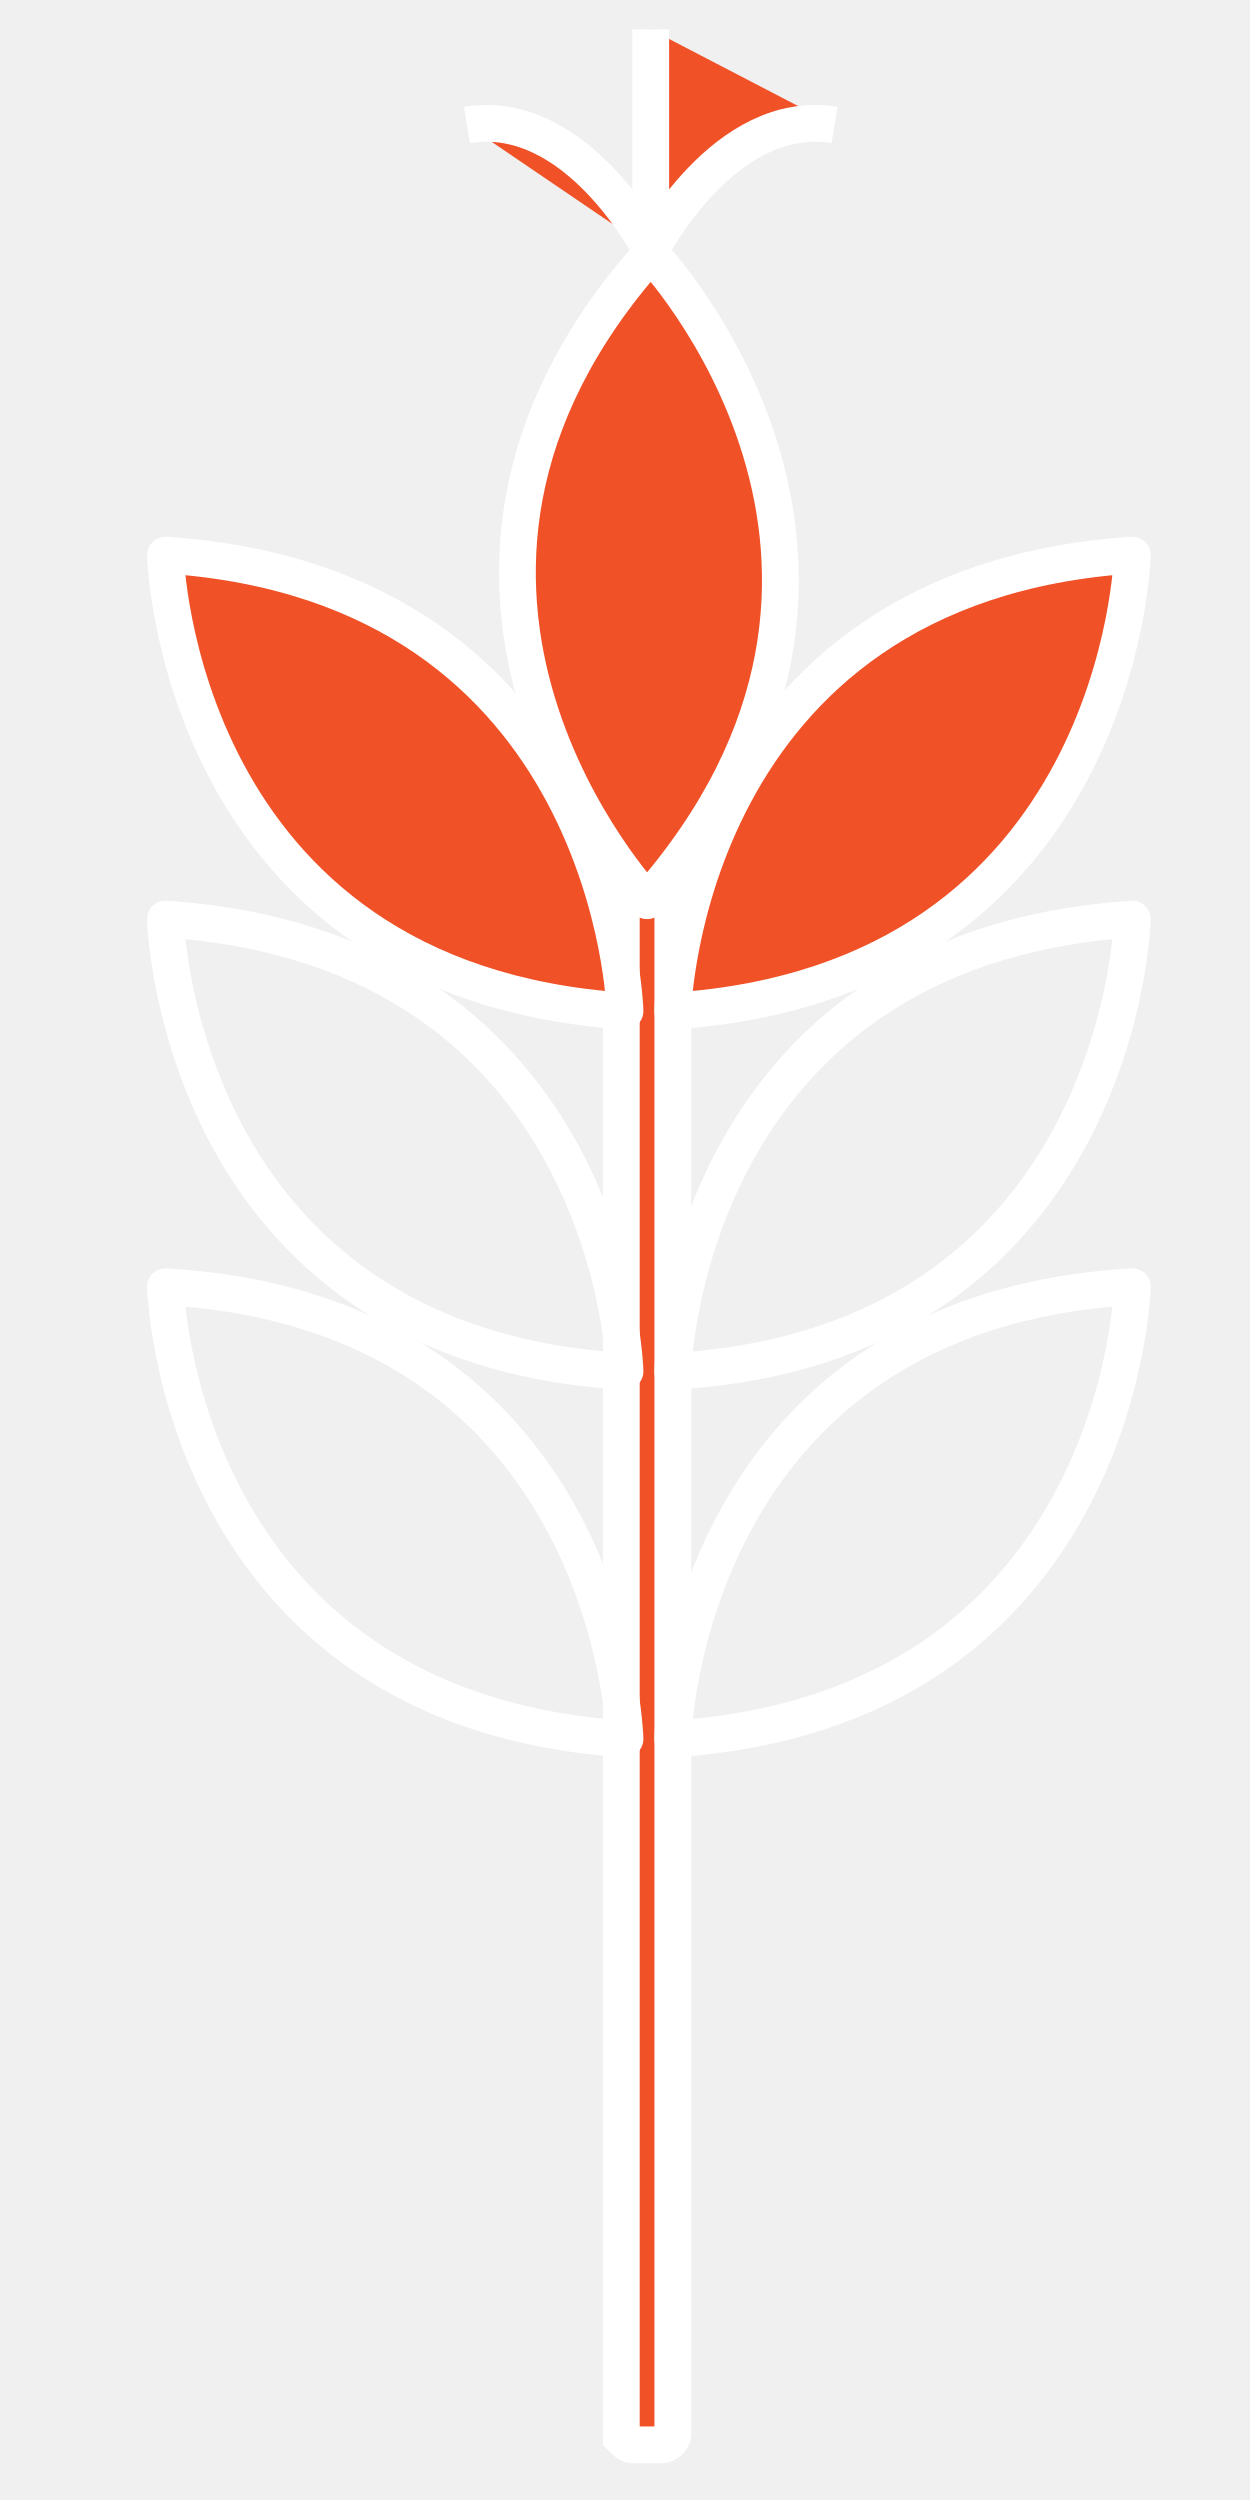
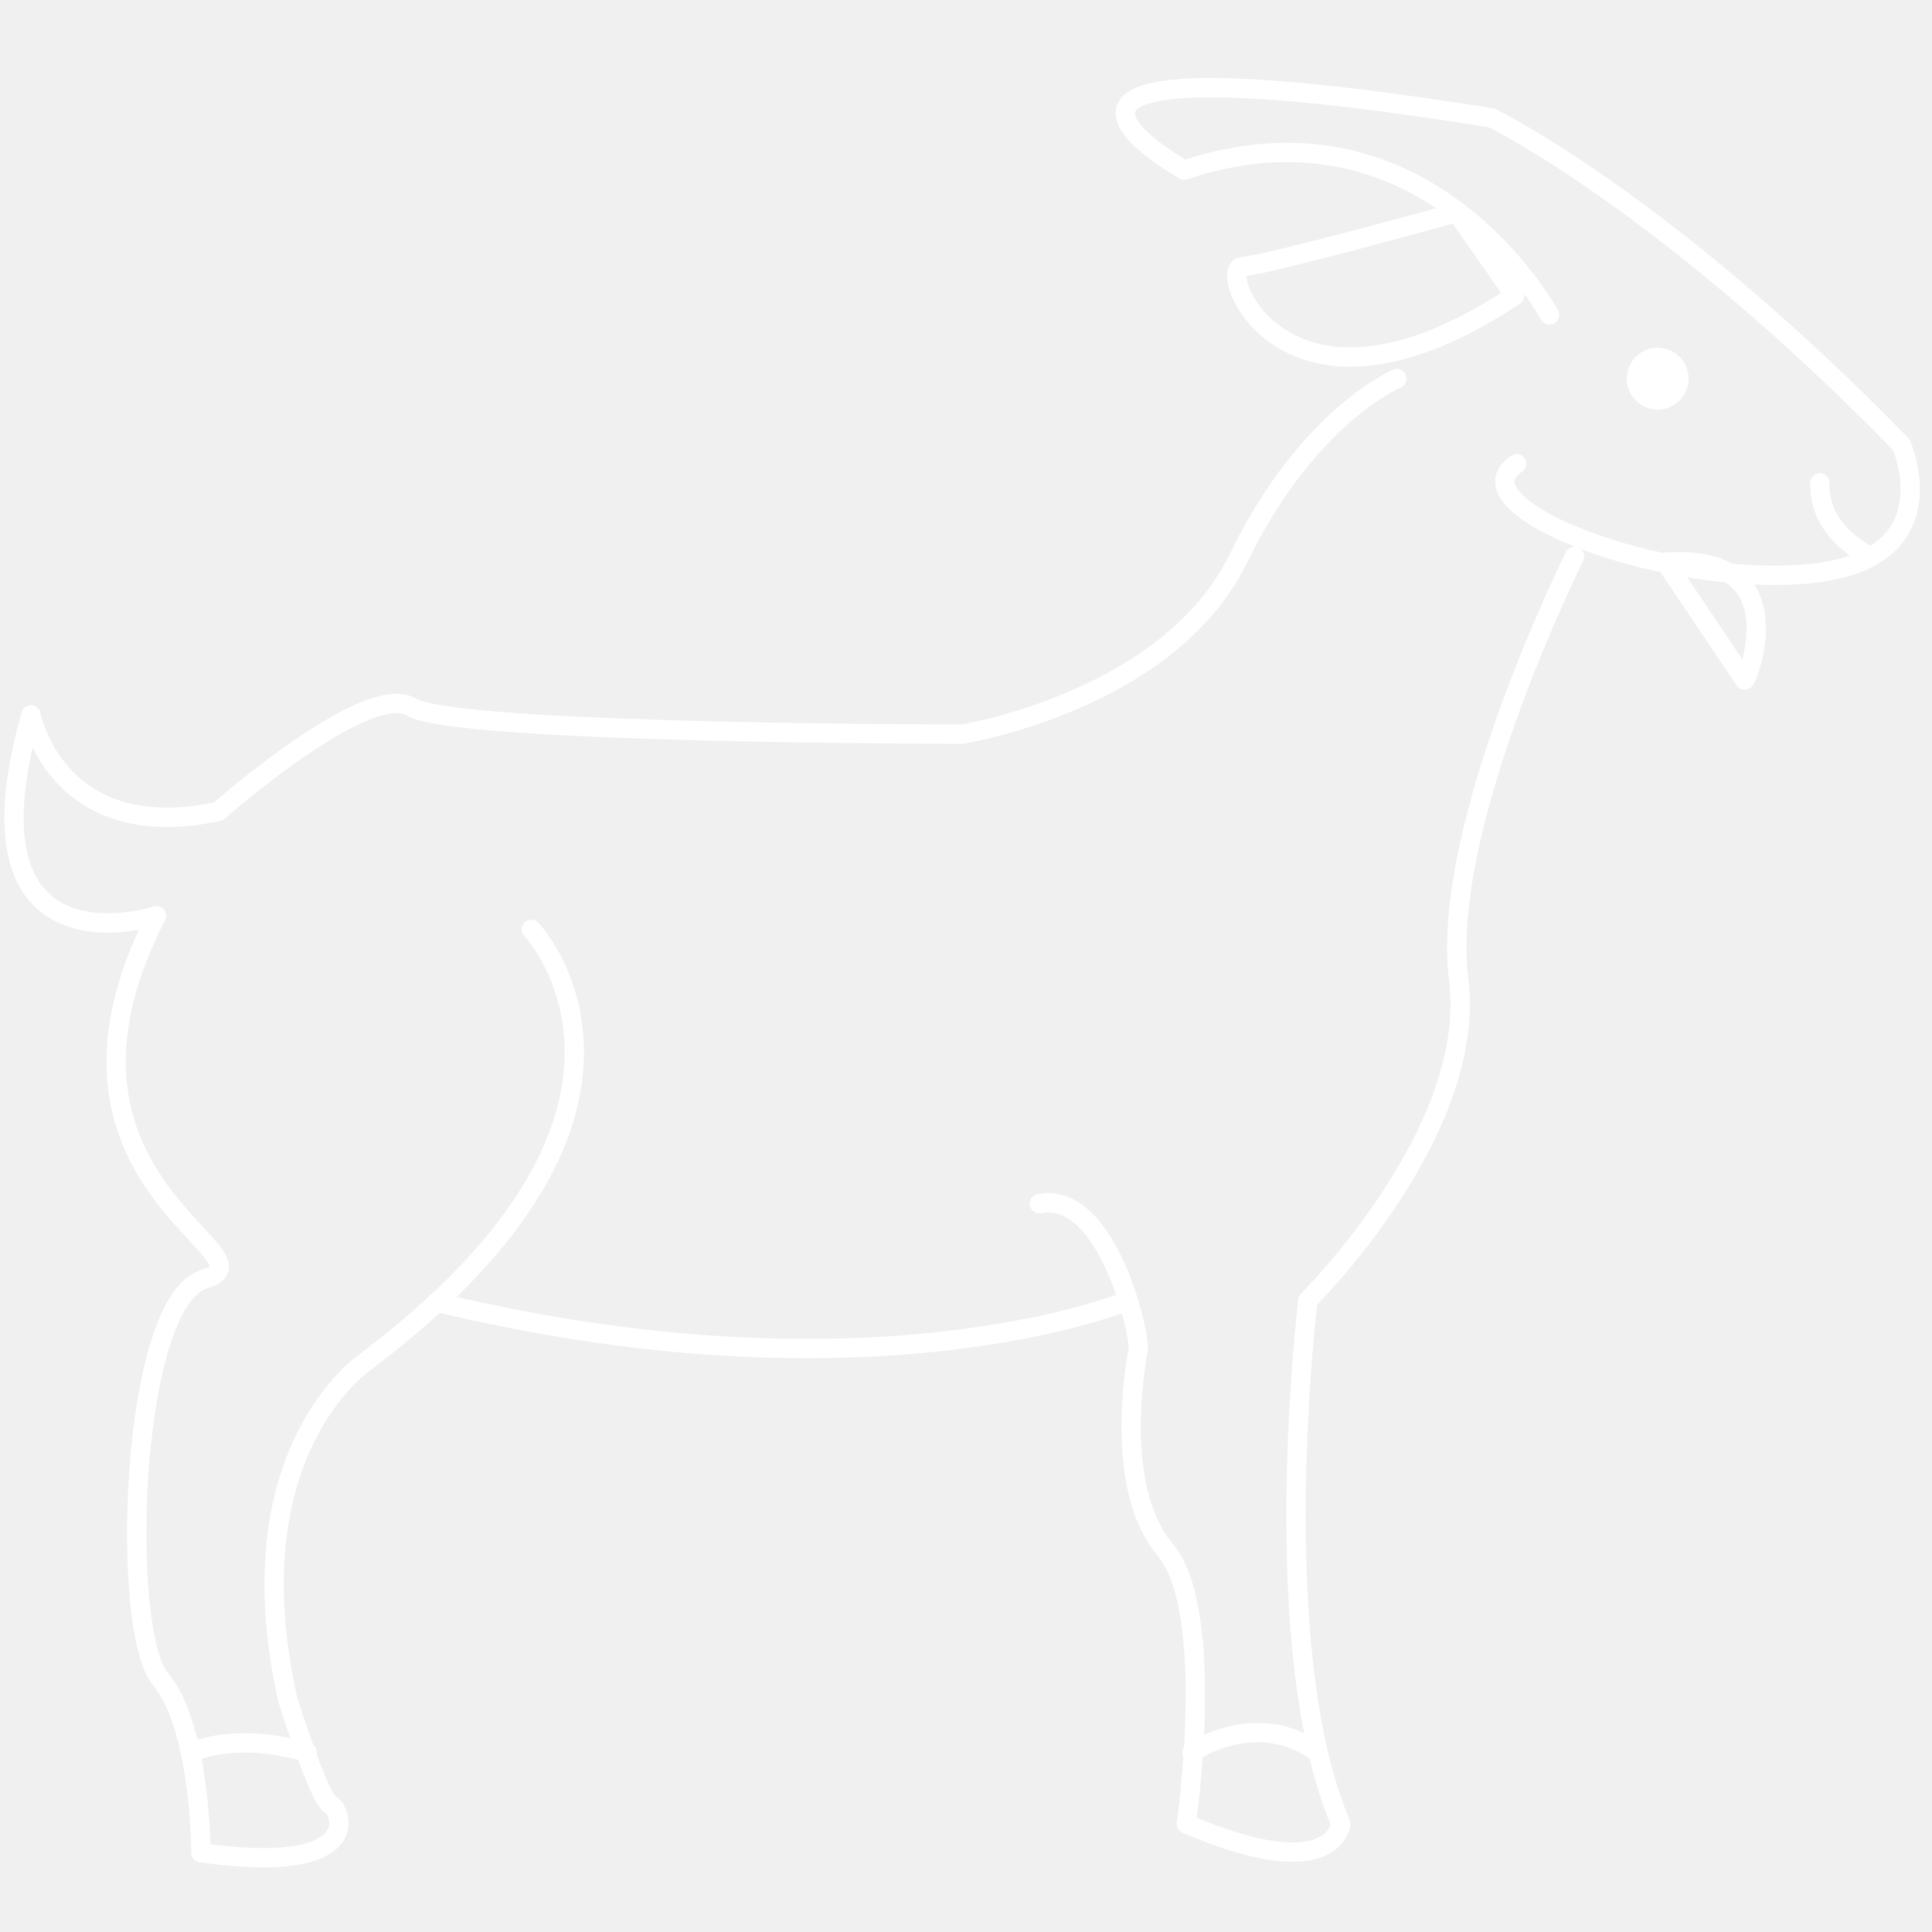
- <svg xmlns="http://www.w3.org/2000/svg" version="1.1" id="Layer_1" x="0px" y="0px" viewBox="0 0 34 68" style="enable-background:new 0 0 34 68;" xml:space="preserve">
+ <svg xmlns="http://www.w3.org/2000/svg" version="1.1" id="Layer_1" x="0px" y="0px" viewBox="0 0 100 100" style="enable-background:new 0 0 100 100;" xml:space="preserve">
  <style type="text/css">
- 	.st0{fill:#F05127;stroke:#FFFFFF;stroke-miterlimit:10;}
+ 	.st0{fill:#FFFFFF;stroke:#FFFFFF;stroke-miterlimit:10;}
	.st1{fill:none;stroke:#FFFFFF;stroke-linecap:round;stroke-linejoin:round;stroke-miterlimit:10;}
- 	.st2{fill:#F05127;stroke:#FFFFFF;stroke-linecap:round;stroke-linejoin:round;stroke-miterlimit:10;}
</style>
  <g>
-     <path class="st0" d="M17.2,66.5h0.8c0.1,0,0.3-0.1,0.3-0.3V23.8c0-0.1-0.1-0.3-0.3-0.3h-0.8c-0.1,0-0.3,0.1-0.3,0.3v42.5   C17,66.4,17.1,66.5,17.2,66.5z" />
-     <path class="st1" d="M18.3,37.3C30.5,36.6,30.8,25,30.8,25C18.6,25.8,18.3,37.3,18.3,37.3z" />
-     <path class="st1" d="M17,37.3C4.8,36.6,4.5,25,4.5,25C16.7,25.8,17,37.3,17,37.3z" />
-     <path class="st1" d="M18.3,47.3C30.5,46.5,30.8,35,30.8,35C18.6,35.7,18.3,47.3,18.3,47.3z" />
-     <path class="st1" d="M17,47.3C4.8,46.5,4.5,35,4.5,35C16.7,35.7,17,47.3,17,47.3z" />
-     <path class="st0" d="M17.7,6.8c0,0-2-3.9-5-3.4" />
-     <path class="st0" d="M22.7,3.4c-3-0.5-5,3.4-5,3.4V0.8" />
-     <path class="st2" d="M17.6,24.5c8.1-9.2,0.1-17.6,0.1-17.6C9.6,16,17.6,24.5,17.6,24.5z" />
-     <path class="st2" d="M18.3,27.5c12.2-0.8,12.5-12.4,12.5-12.4C18.6,15.9,18.3,27.5,18.3,27.5z" />
-     <path class="st2" d="M17,27.5C4.8,26.7,4.5,15.1,4.5,15.1C16.7,15.9,17,27.5,17,27.5z" />
+     <circle class="st0" cx="85.8" cy="19.6" r="1.1" />
+     <path class="st1" d="M96.8,28.8c0,0-2.7-1.2-2.6-3.8" />
+     <g>
+       <g>
+         <path class="st1" d="M80.2,16.3c0,0-6.3-11.7-18.9-7.5c0,0-13.4-7.4,15.9-2.7c0,0,8.9,4.3,21.2,16.9c0,0,2.7,6-4.8,6.7     C86,30.4,75.2,26.2,78.5,24" />
+         <path class="st1" d="M81.5,28.8c0,0-7,14-6,21.9c1,7.9-7.8,16.6-7.8,16.6s-2.2,18,1.7,27.1c0,0-0.3,3.3-8,0c0,0,1.6-11-1.1-14.2     c-2.7-3.2-1.5-9.7-1.4-10.3c0.2-0.5-1.5-8.3-5.1-7.6" />
+         <path class="st1" d="M58.2,67.4c-0.6,0.2-13.6,5.3-35.6,0" />
+         <path class="st1" d="M27.5,48.1c0,0,8.8,9.3-8.6,22.4c0,0-6.9,4.6-4,17.5c0,0,1.6,5.1,2.2,5.4s1.9,3.7-6.7,2.5c0,0,0-6.5-2.1-9     s-1.6-19.6,2.3-20.7c4-1.2-9.6-5-2.5-18.8c0,0-10.4,3.4-6.5-10.4c0,0,1.3,6.8,9.7,5c0,0,7.7-6.8,10-5.4s28.5,1.4,28.5,1.4     s10.7-1.7,14.3-9.1s8.2-9.3,8.2-9.3" />
+         <path class="st1" d="M75.4,11c0,0-9.7,2.7-11.1,2.8c-1.4,0.1,2.2,9.4,14.1,1.5L75.4,11z" />
+         <path class="st1" d="M86.2,29.1l4.1,6.1C90.4,35.3,93.1,28.6,86.2,29.1z" />
+       </g>
+       <path class="st1" d="M9.9,90.7c0,0,2.2-1.1,6,0" />
+       <path class="st1" d="M61.7,90.7c0,0,3.3-2.3,6.5,0" />
+     </g>
  </g>
</svg>
